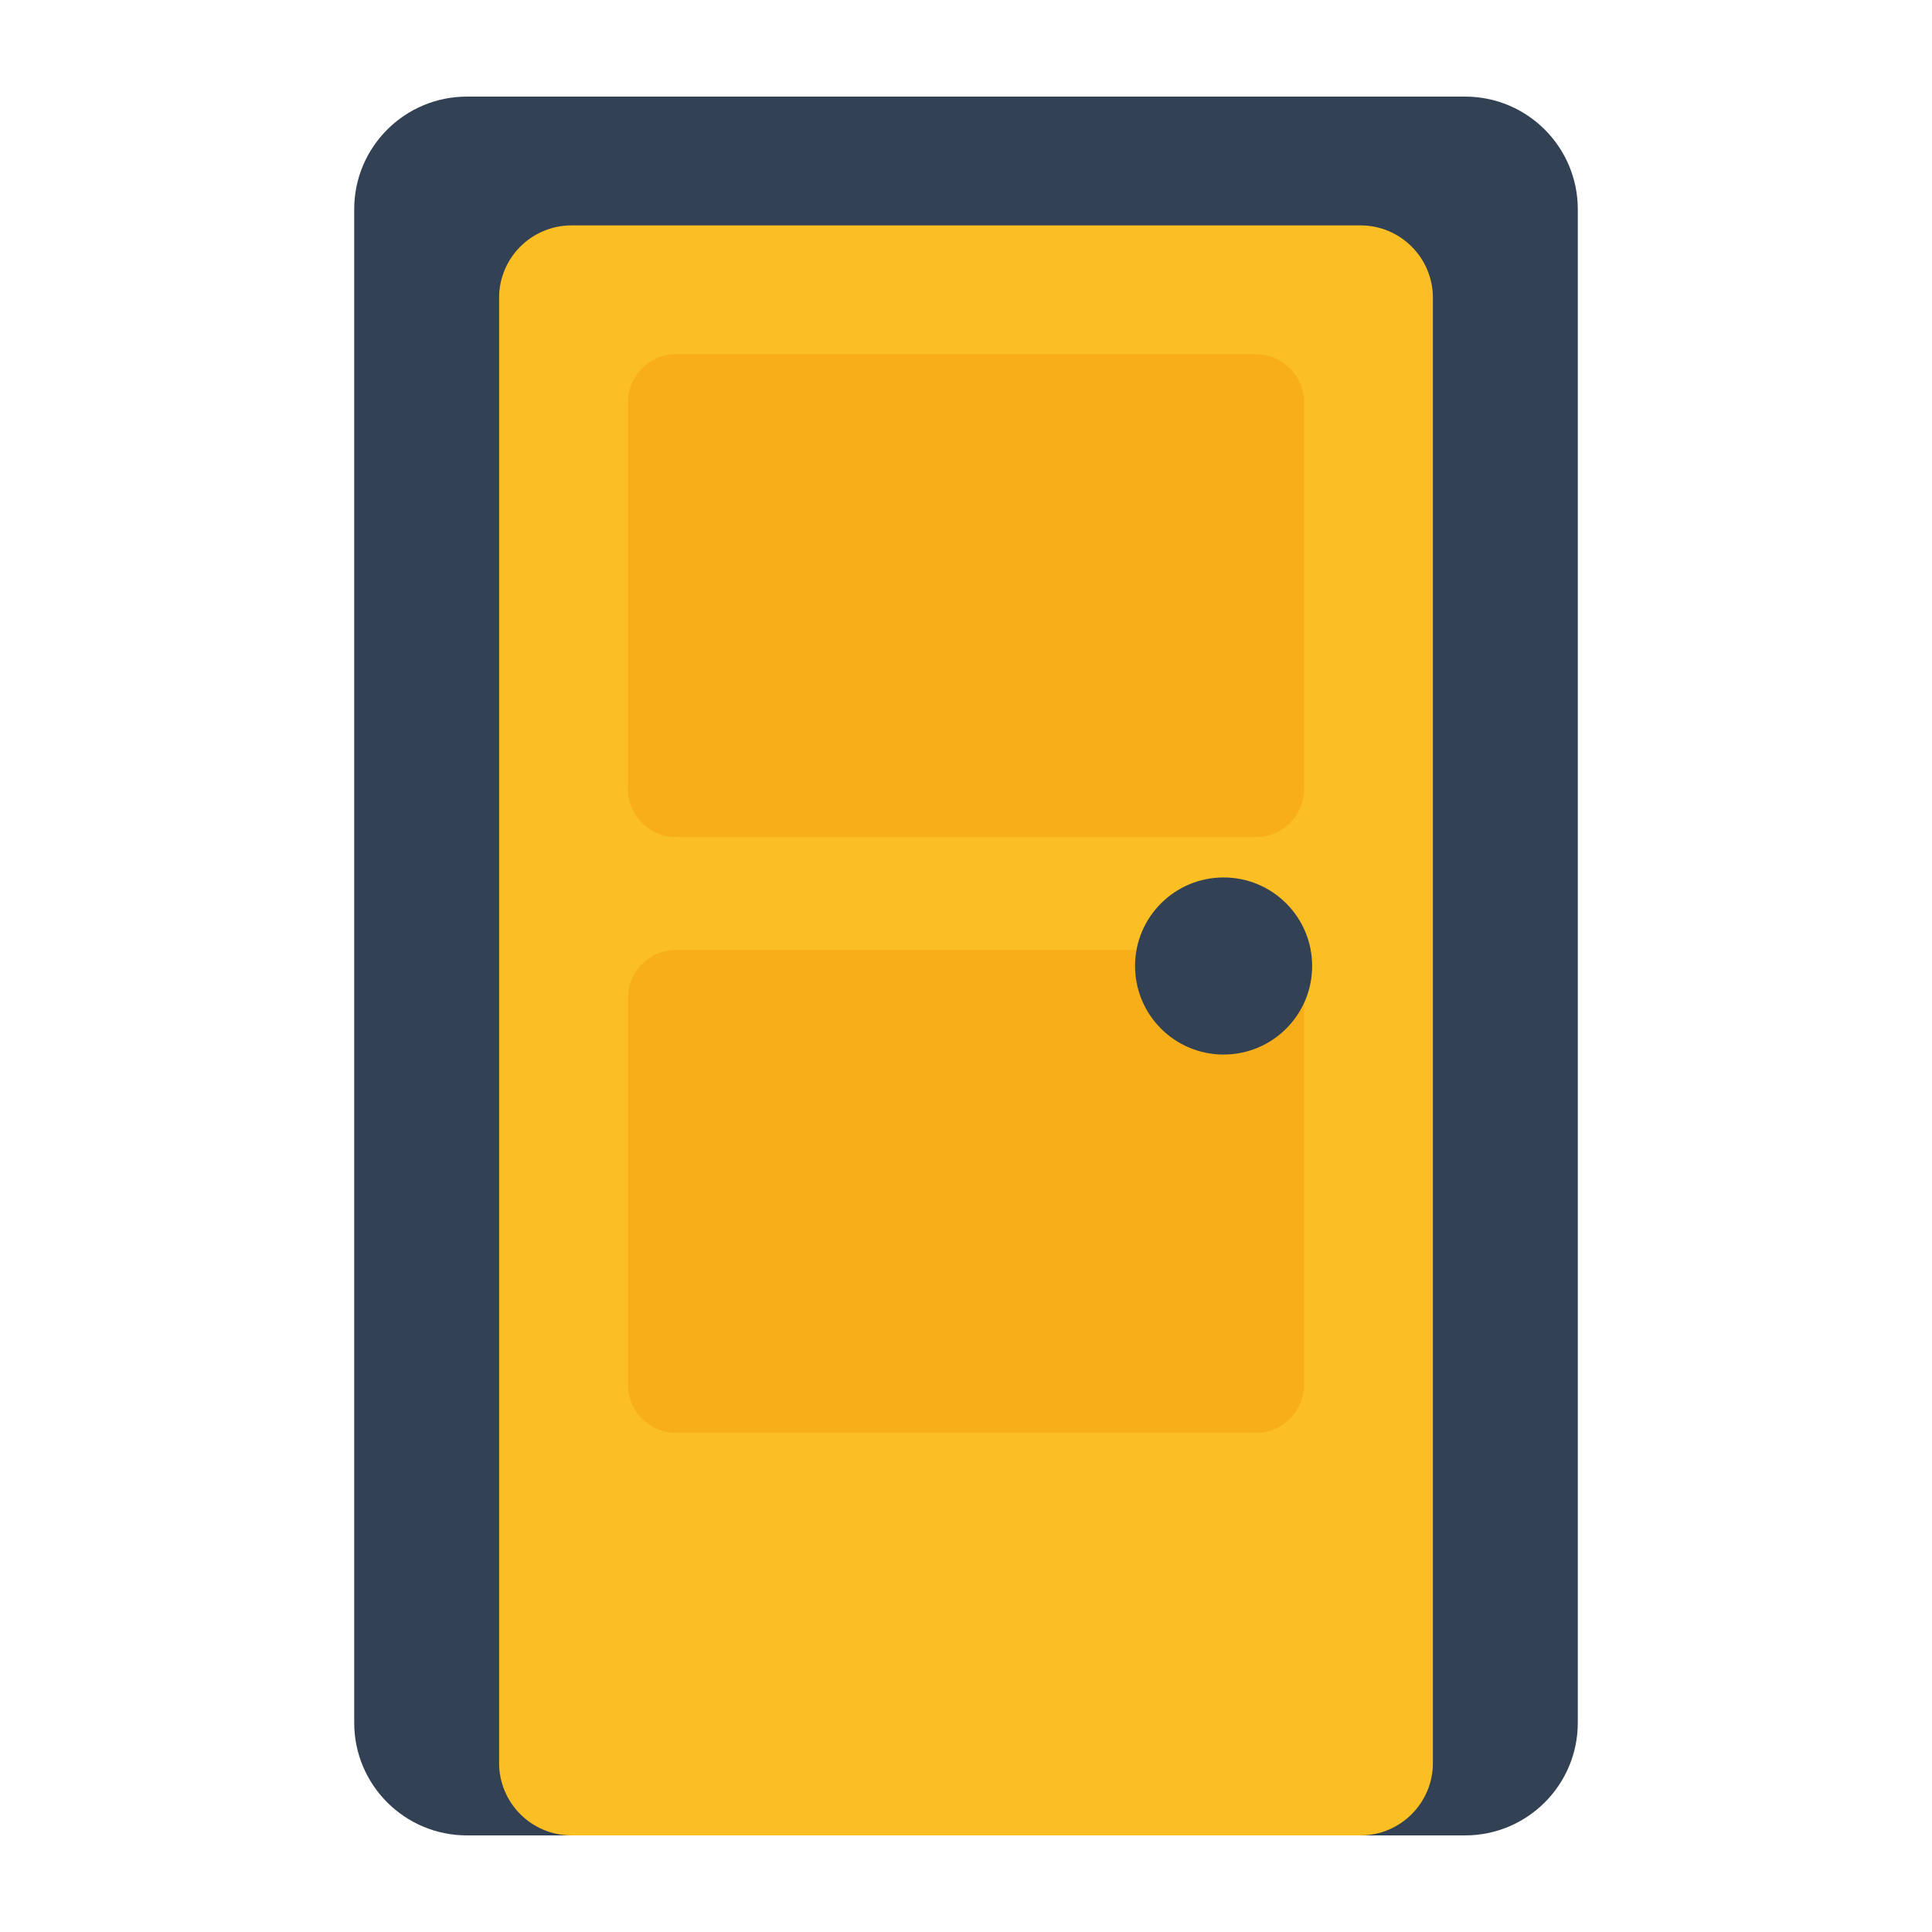
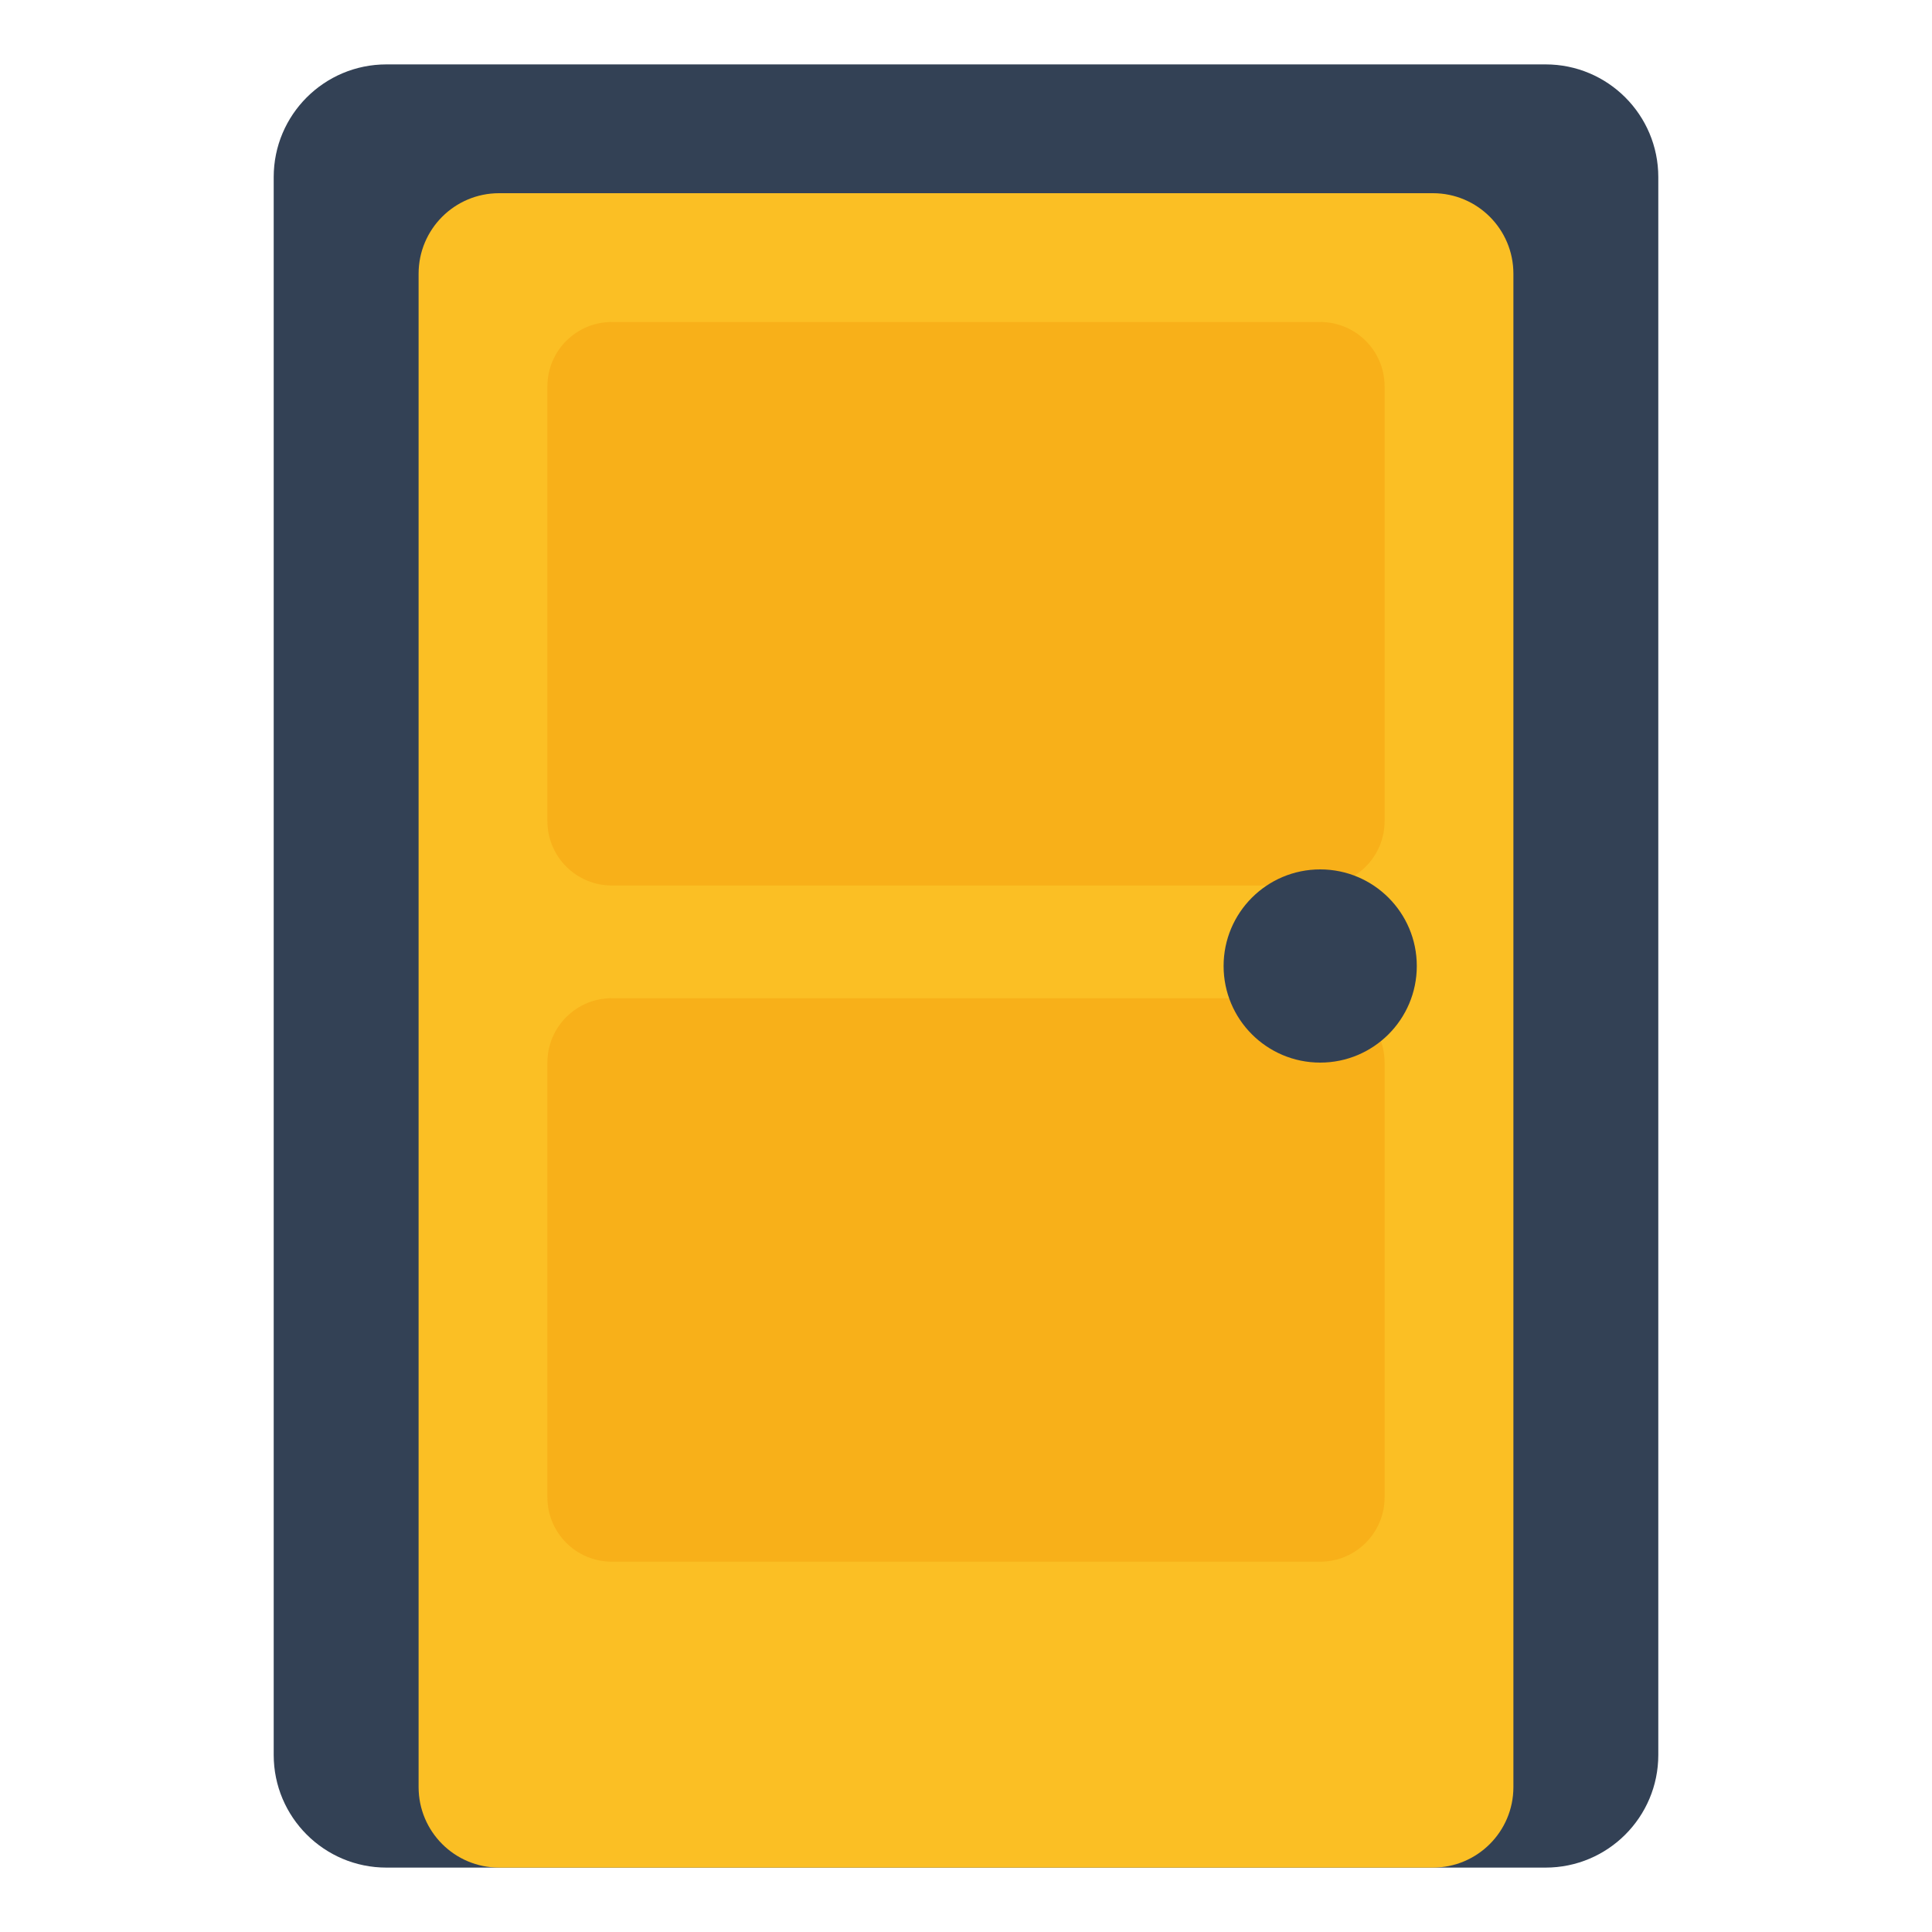
- <svg xmlns="http://www.w3.org/2000/svg" viewBox="0 0 24 24" width="24" height="24" data-type="frame" data-inner="7.4 5.4 9.2 15">
-   <rect x="4.4" y="1.2" width="15.2" height="21.6" rx="1.4" fill="#334155" />
-   <rect x="6.2" y="2.8" width="11.6" height="20" rx="0.9" fill="#fbbf24" />
-   <rect x="7.8" y="4.4" width="8.4" height="6" rx="0.6" fill="#f59e0b" opacity="0.5" />
-   <rect x="7.8" y="11.8" width="8.4" height="6" rx="0.6" fill="#f59e0b" opacity="0.5" />
-   <circle cx="15.2" cy="12" r="1.1" fill="#334155" />
+ <svg xmlns="http://www.w3.org/2000/svg" viewBox="0 0 24 24" width="24" height="24" data-type="frame" data-inner="6.4 4.2 11.2 17.6">
+   <rect x="3.4" y="0.8" width="17.2" height="22.4" rx="1.4" fill="#334155" />
+   <rect x="5.2" y="2.4" width="13.6" height="20.8" rx="1" fill="#fbbf24" />
+   <rect x="6.8" y="4" width="10.4" height="7" rx="0.8" fill="#f59e0b" opacity="0.45" />
+   <rect x="6.8" y="12.4" width="10.4" height="7" rx="0.8" fill="#f59e0b" opacity="0.45" />
+   <circle cx="16.4" cy="12" r="1.2" fill="#334155" />
</svg>
